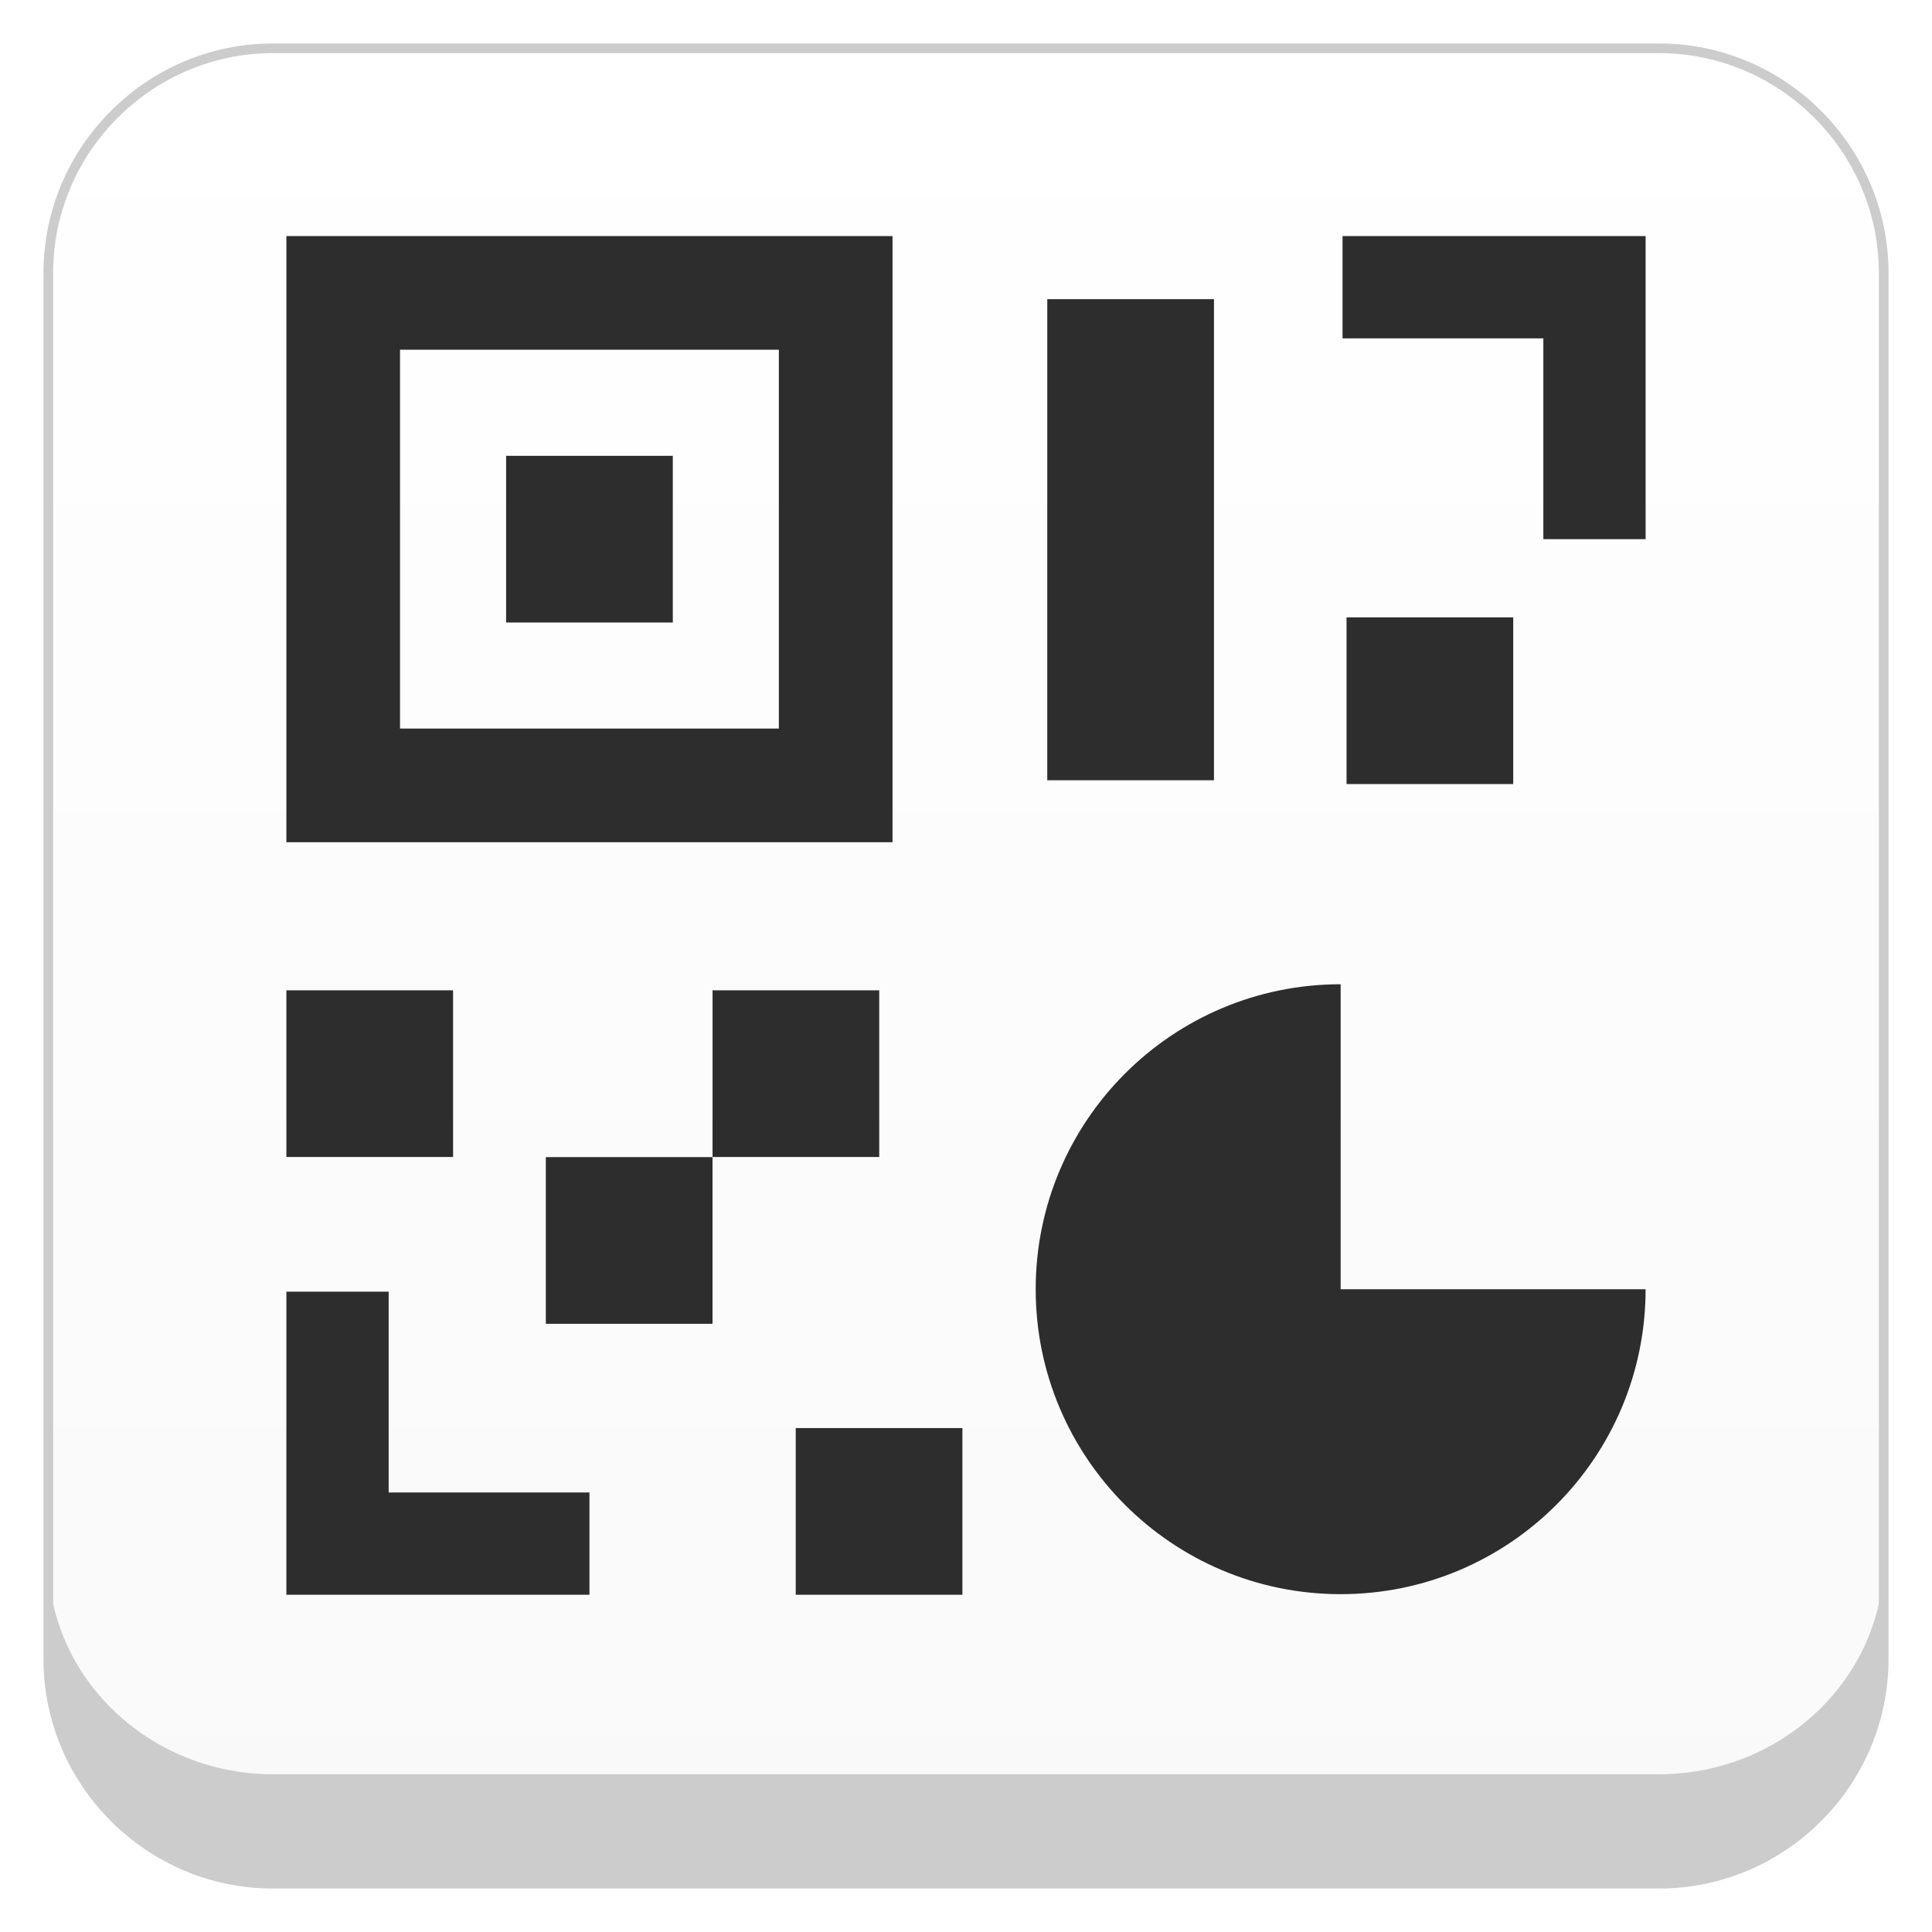
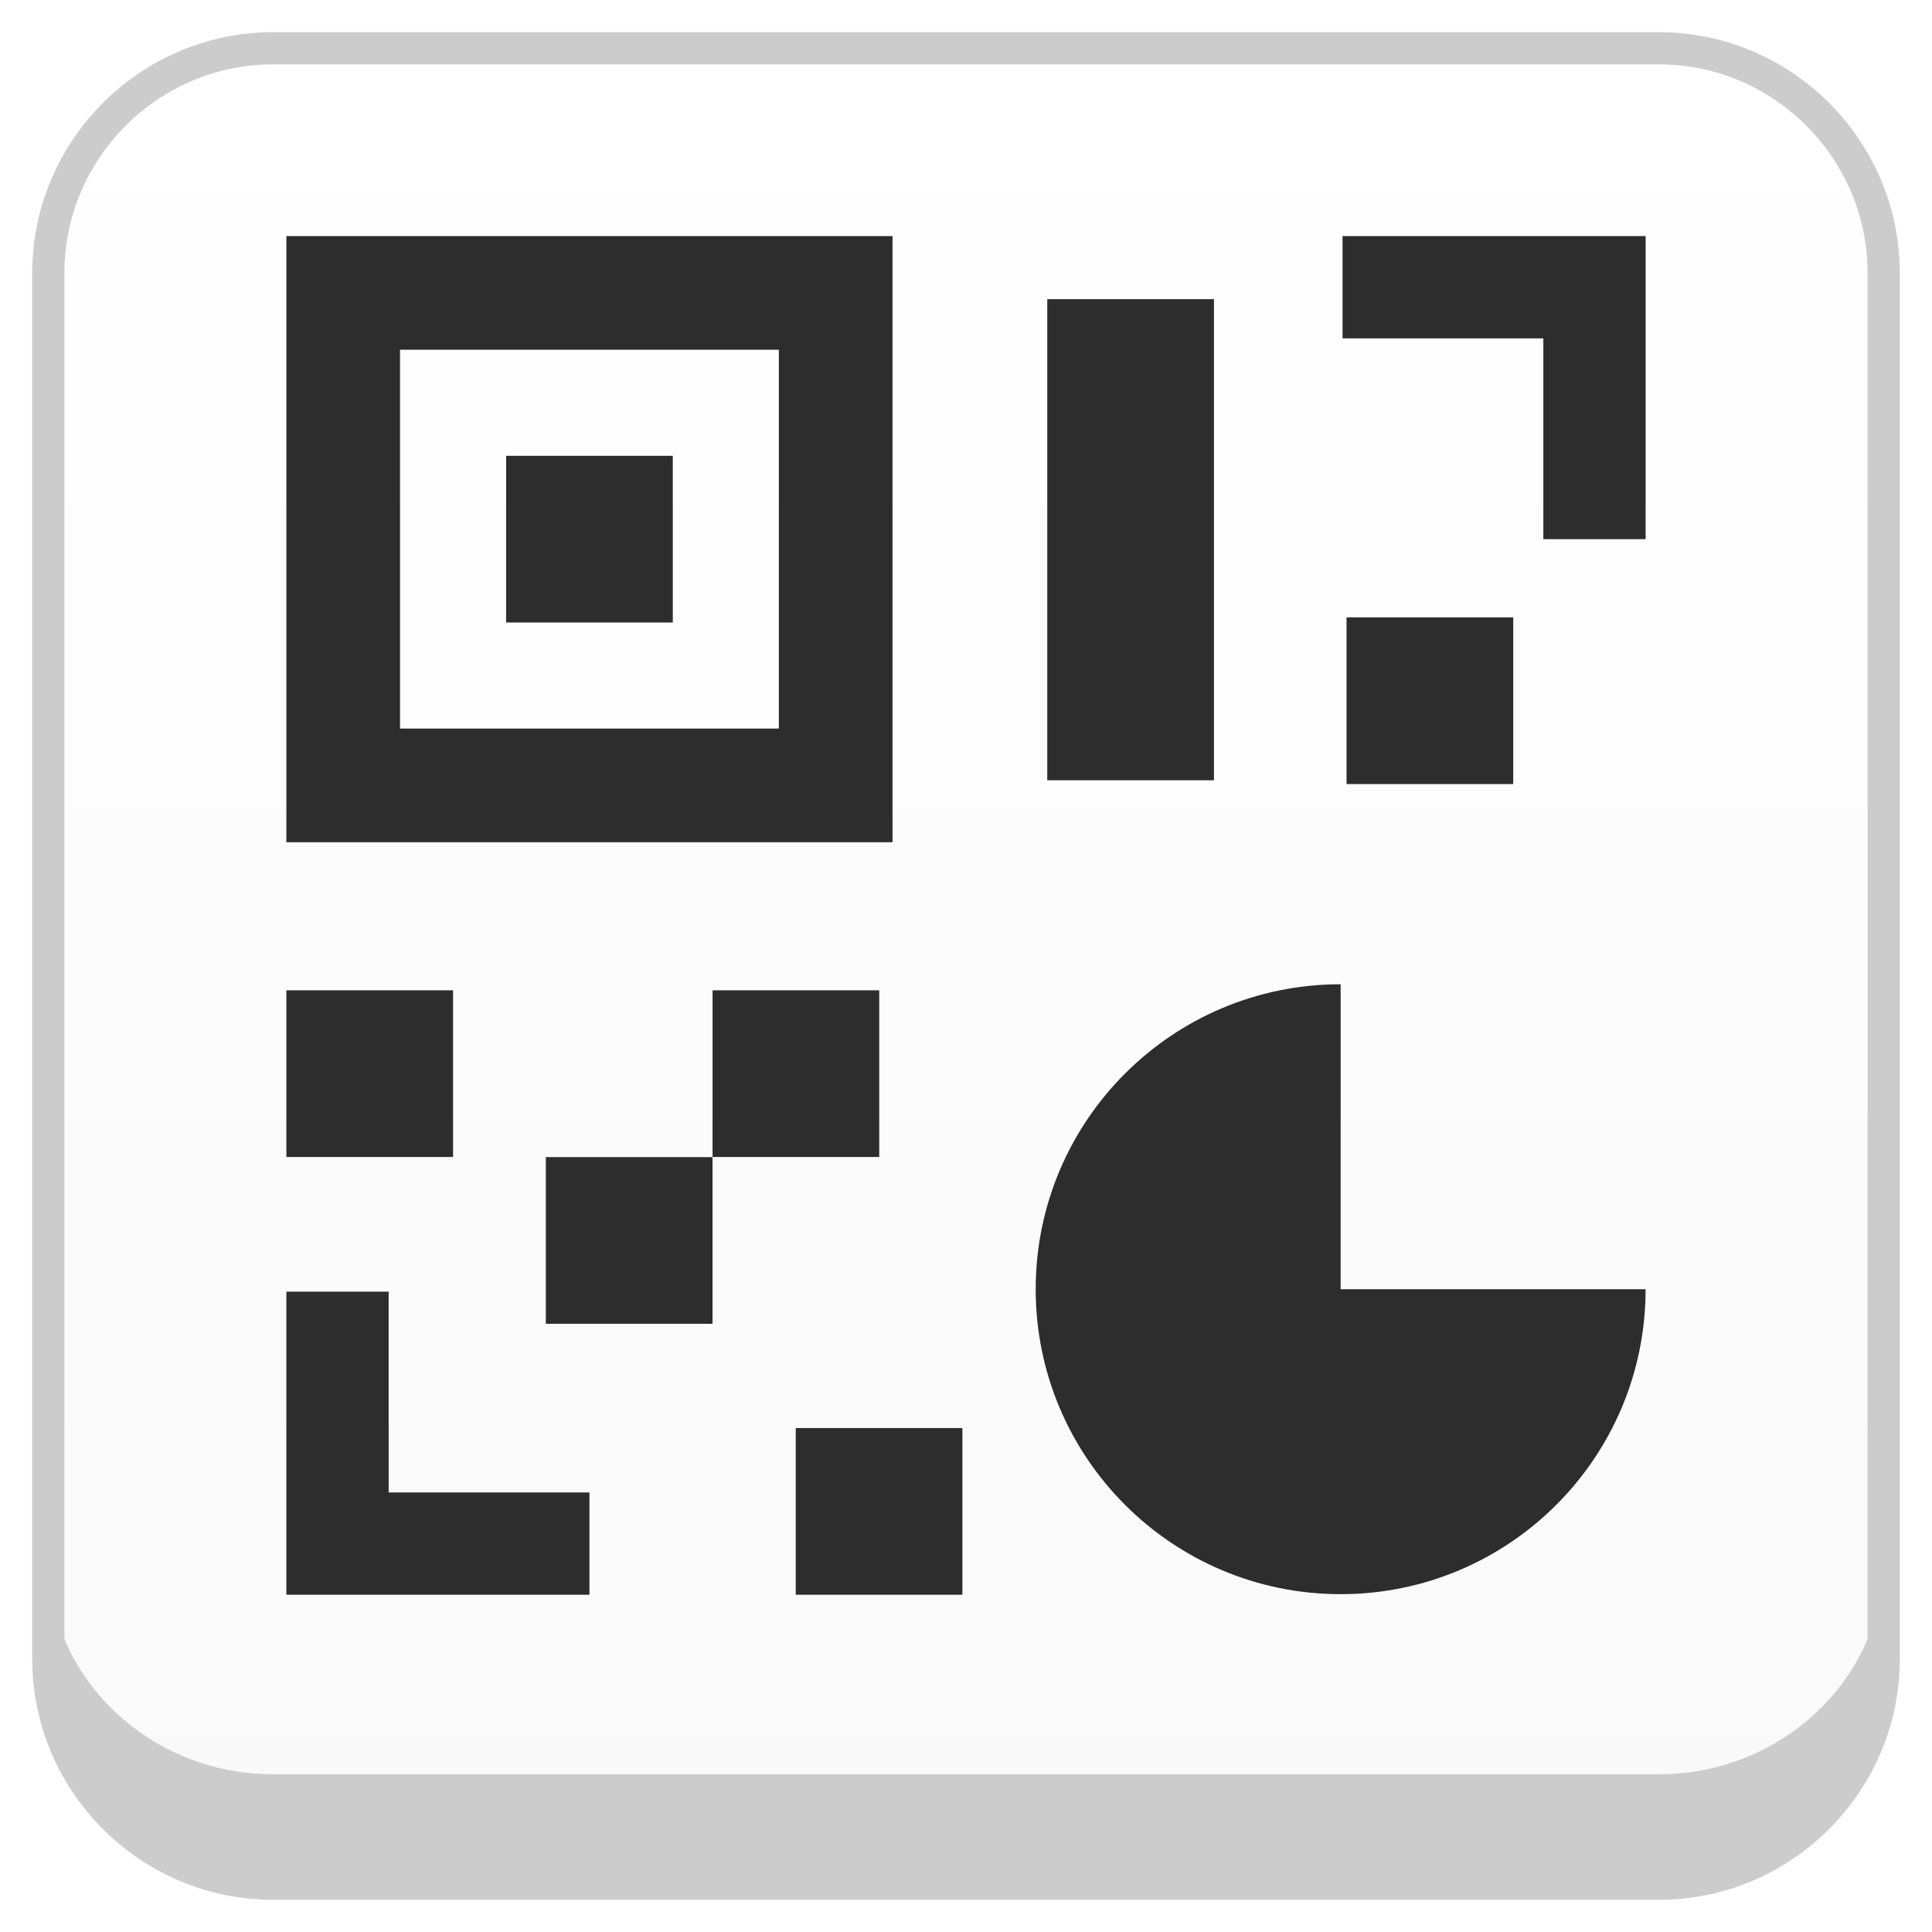
<svg xmlns="http://www.w3.org/2000/svg" width="600" height="600" enable-background="new 0 0 600 600" overflow="visible" version="1.1" viewBox="0 0 600 600" xml:space="preserve">
  <defs>
    <linearGradient id="linearGradient" x1="300" x2="300" y1="586.5" y2="13.238" gradientUnits="userSpaceOnUse">
      <stop stop-color="#f9f9f9" offset="0" />
-       <stop stop-color="#ffffff" offset="1" />
+       <stop stop-color="#fff" offset="1" />
    </linearGradient>
  </defs>
-   <path d="m585 515.22c0 38.381-31.403 69.784-69.784 69.784h-430.43c-38.381 0-69.784-31.403-69.784-69.784v-430.44c0-38.381 31.403-69.784 69.784-69.784h430.43c38.381 0 69.784 31.403 69.784 69.784z" fill="url(#linearGradient)" stroke="#cccccc" stroke-width="3" />
+   <path d="m585 515.22c0 38.381-31.403 69.784-69.784 69.784h-430.43c-38.381 0-69.784-31.403-69.784-69.784v-430.44c0-38.381 31.403-69.784 69.784-69.784h430.43c38.381 0 69.784 31.403 69.784 69.784z" fill="url(#linearGradient)" stroke="#ccc" stroke-width="10" />
  <g fill="#2d2d2d">
    <path d="m88.941 73.321v188.24h188.24v-188.24h-188.24zm152.94 152.94h-117.65v-117.65h117.65v117.65z" />
    <rect x="157.18" y="141.56" width="51.765" height="51.765" />
    <rect x="325.24" y="92.907" width="51.765" height="149.41" />
    <rect x="418.18" y="191.73" width="51.765" height="51.765" />
    <rect x="88.94" y="307.55" width="51.765" height="51.765" />
    <rect x="221.29" y="307.55" width="51.765" height="51.765" />
    <rect x="169.51" y="359.35" width="51.766" height="51.765" />
    <rect x="247.12" y="443.5" width="51.766" height="51.765" />
    <polygon points="120.7 463.5 120.7 401.14 88.94 401.14 88.94 495.26 183.06 495.26 183.06 463.5" />
    <polygon points="416.94 73.32 416.94 105.08 479.3 105.08 479.3 167.44 511.06 167.44 511.06 73.32" />
    <path d="m416.35 305.67c-52.305 0-94.706 42.401-94.706 94.706s42.401 94.706 94.706 94.706 94.706-42.401 94.706-94.706h-94.706v-94.706z" />
  </g>
-   <path d="m14.998 484.72v30.492c0 38.381 31.404 69.785 69.785 69.785h430.43c38.381 0 69.785-31.404 69.785-69.785v-30.492c-0.25 36.499-31.546 66.289-69.775 66.289h-430.45c-38.229 0-69.529-29.79-69.775-66.289z" fill="#cccccc" />
+   <path d="m14.998 484.72v30.492c0 38.381 31.404 69.785 69.785 69.785h430.43c38.381 0 69.785-31.404 69.785-69.785v-30.492c-0.25 36.499-31.546 66.289-69.775 66.289h-430.45c-38.229 0-69.529-29.79-69.775-66.289z" fill="#ccc" />
</svg>
